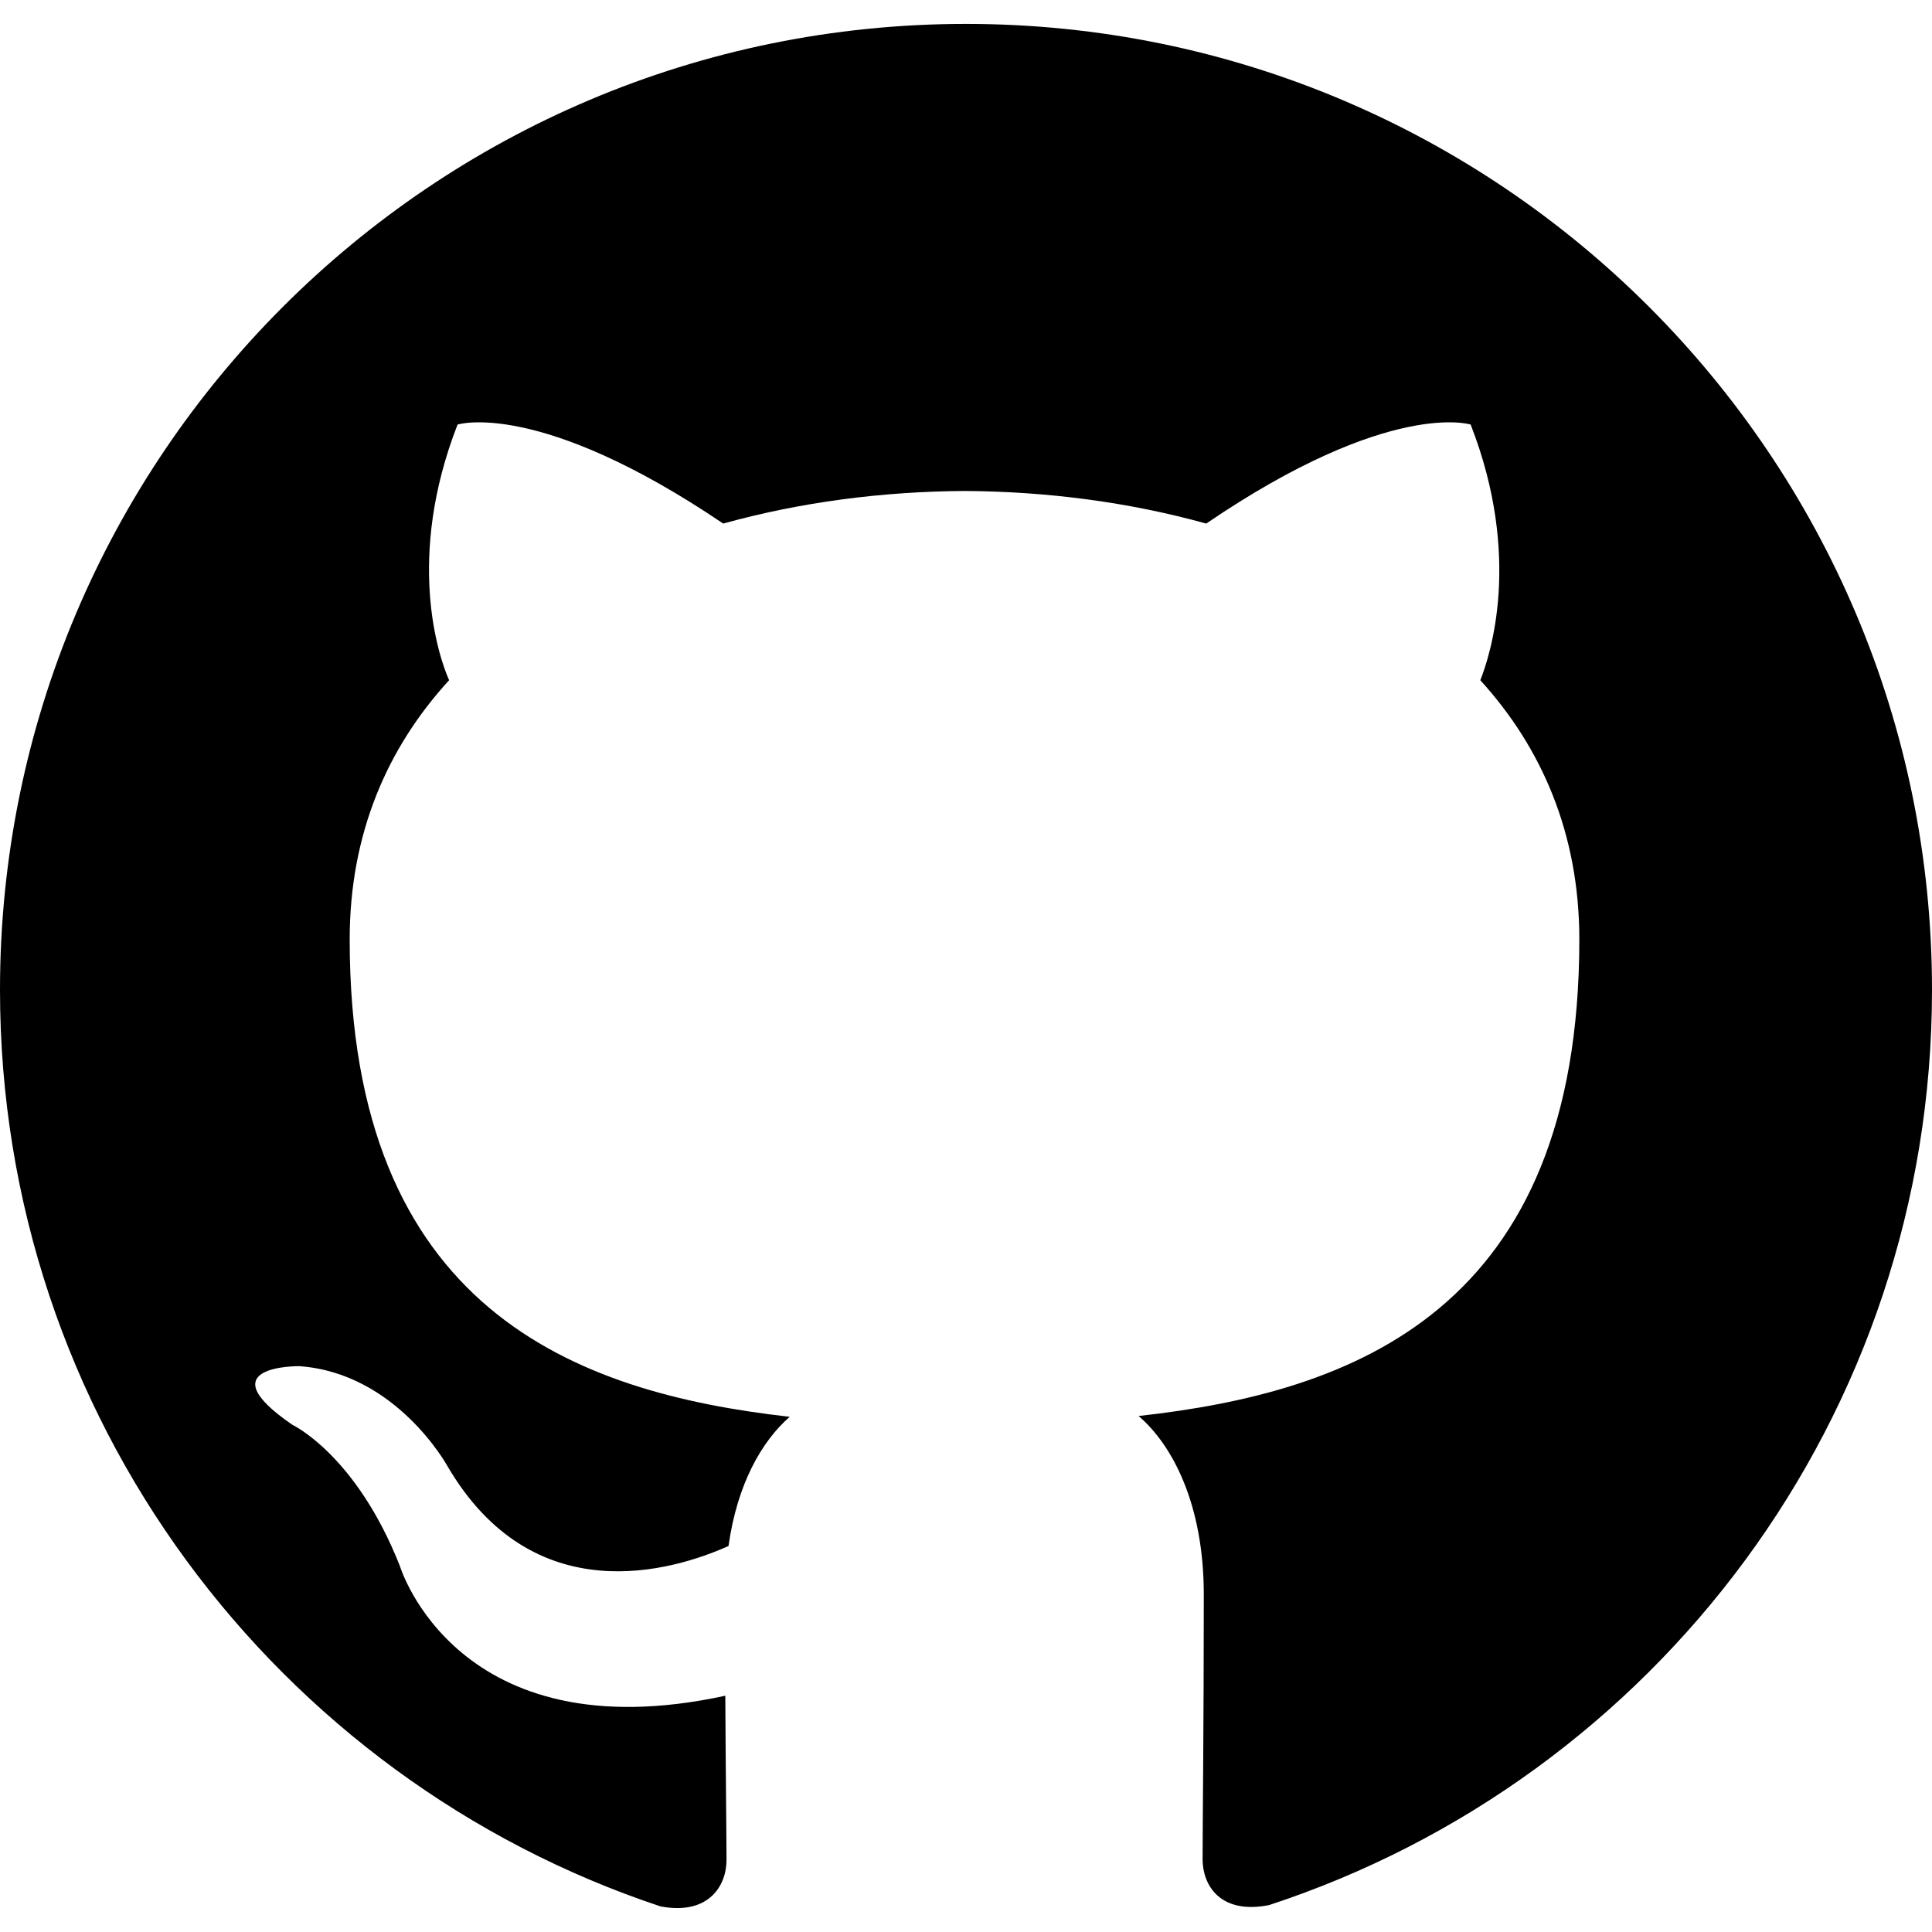
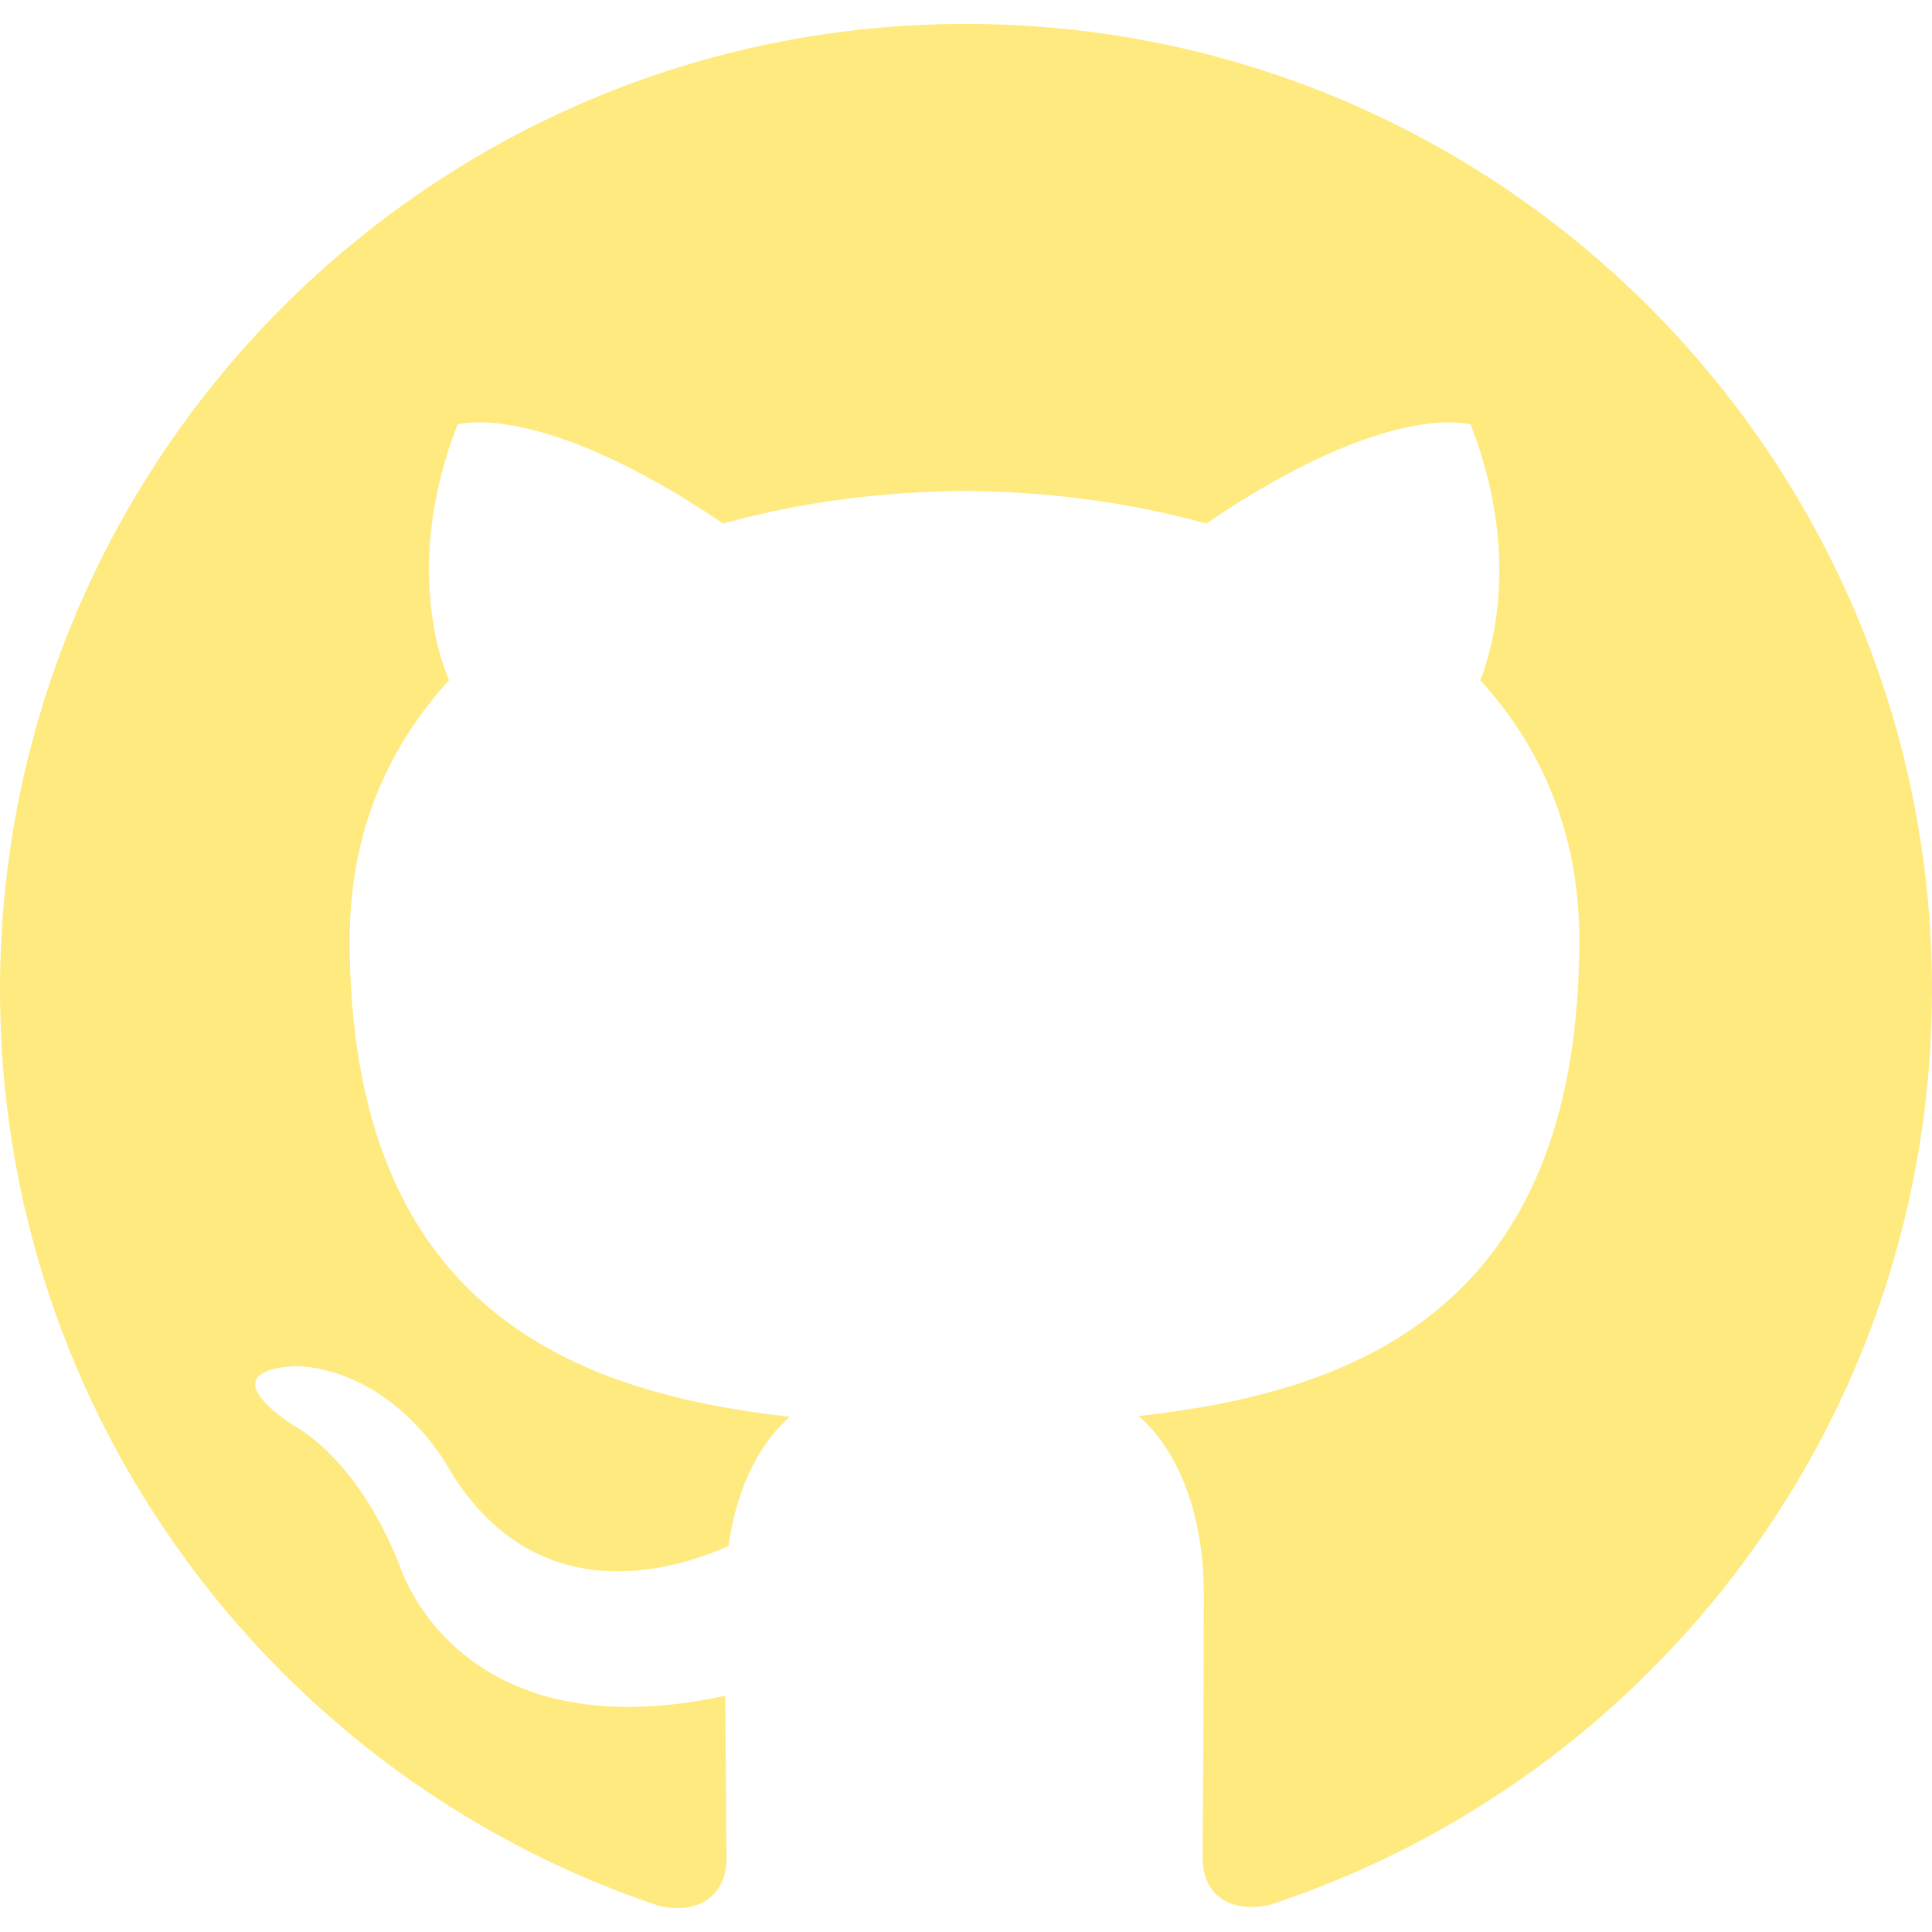
<svg xmlns="http://www.w3.org/2000/svg" version="1.1" width="1024" height="1024" viewBox="0 0 1024 1024">
  <g id="icomoon-ignore">
</g>
-   <path fill="#000" d="M512 12.672c-282.88 0-512 229.248-512 512 0 226.261 146.688 418.133 350.080 485.76 25.6 4.821 34.987-11.008 34.987-24.619 0-12.16-0.427-44.373-0.64-87.040-142.421 30.891-172.459-68.693-172.459-68.693-23.296-59.093-56.96-74.88-56.96-74.88-46.379-31.744 3.584-31.104 3.584-31.104 51.413 3.584 78.421 52.736 78.421 52.736 45.653 78.293 119.851 55.68 149.12 42.581 4.608-33.109 17.792-55.68 32.427-68.48-113.707-12.8-233.216-56.832-233.216-253.013 0-55.893 19.84-101.547 52.693-137.387-5.76-12.928-23.040-64.981 4.48-135.509 0 0 42.88-13.739 140.8 52.48 40.96-11.392 84.48-17.024 128-17.28 43.52 0.256 87.040 5.888 128 17.28 97.28-66.219 140.16-52.48 140.16-52.48 27.52 70.528 10.24 122.581 5.12 135.509 32.64 35.84 52.48 81.493 52.48 137.387 0 196.693-119.68 240-233.6 252.587 17.92 15.36 34.56 46.763 34.56 94.72 0 68.523-0.64 123.563-0.64 140.203 0 13.44 8.96 29.44 35.2 24.32 204.843-67.157 351.403-259.157 351.403-485.077 0-282.752-229.248-512-512-512z" />
+   <path fill="#ffea7f" d="M512 12.672c-282.88 0-512 229.248-512 512 0 226.261 146.688 418.133 350.080 485.76 25.6 4.821 34.987-11.008 34.987-24.619 0-12.16-0.427-44.373-0.64-87.040-142.421 30.891-172.459-68.693-172.459-68.693-23.296-59.093-56.96-74.88-56.96-74.88-46.379-31.744 3.584-31.104 3.584-31.104 51.413 3.584 78.421 52.736 78.421 52.736 45.653 78.293 119.851 55.68 149.12 42.581 4.608-33.109 17.792-55.68 32.427-68.48-113.707-12.8-233.216-56.832-233.216-253.013 0-55.893 19.84-101.547 52.693-137.387-5.76-12.928-23.040-64.981 4.48-135.509 0 0 42.88-13.739 140.8 52.48 40.96-11.392 84.48-17.024 128-17.28 43.52 0.256 87.040 5.888 128 17.28 97.28-66.219 140.16-52.48 140.16-52.48 27.52 70.528 10.24 122.581 5.12 135.509 32.64 35.84 52.48 81.493 52.48 137.387 0 196.693-119.68 240-233.6 252.587 17.92 15.36 34.56 46.763 34.56 94.72 0 68.523-0.64 123.563-0.64 140.203 0 13.44 8.96 29.44 35.2 24.32 204.843-67.157 351.403-259.157 351.403-485.077 0-282.752-229.248-512-512-512z" />
</svg>
